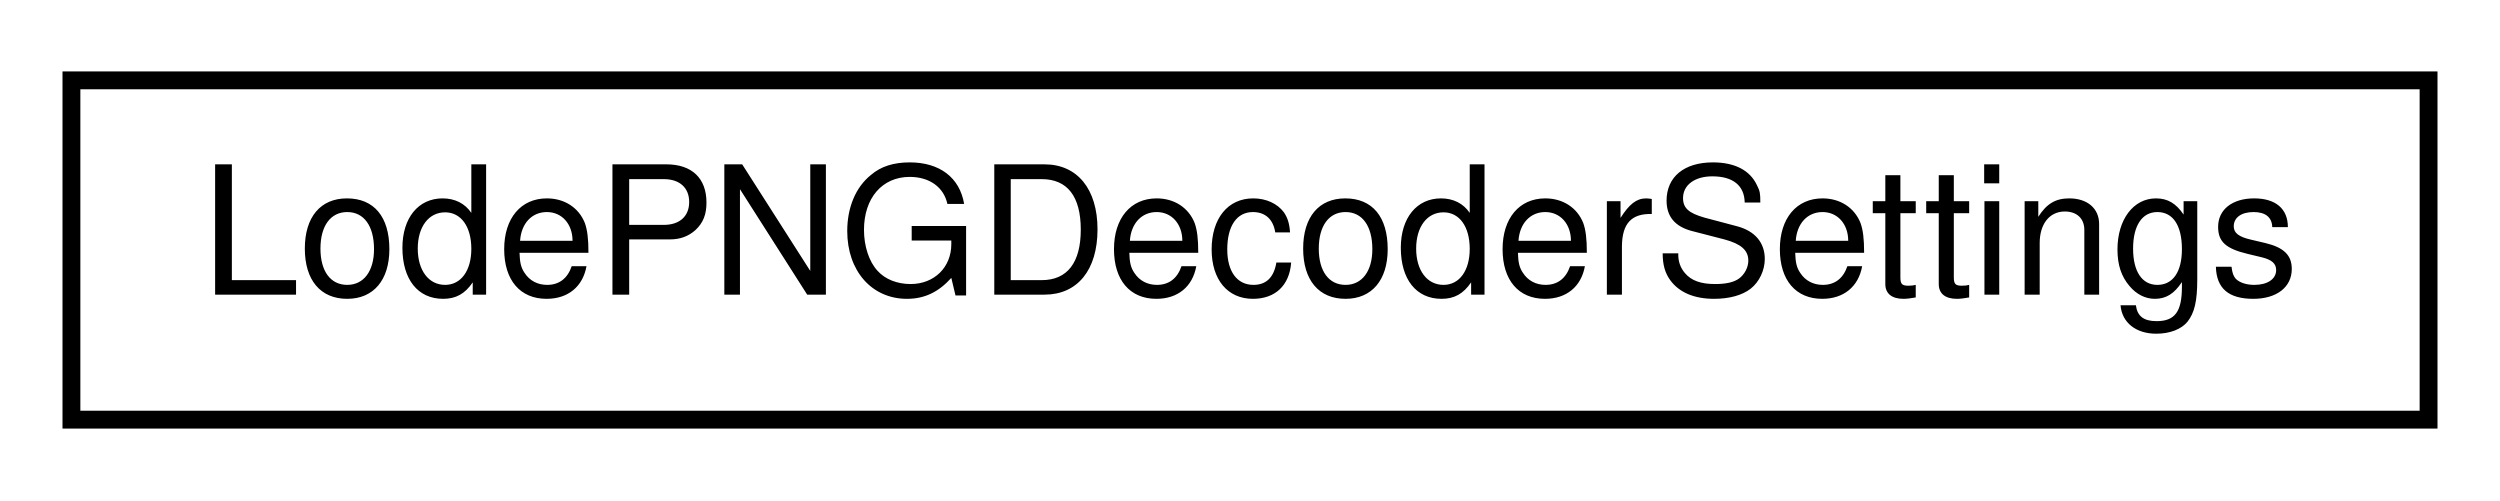
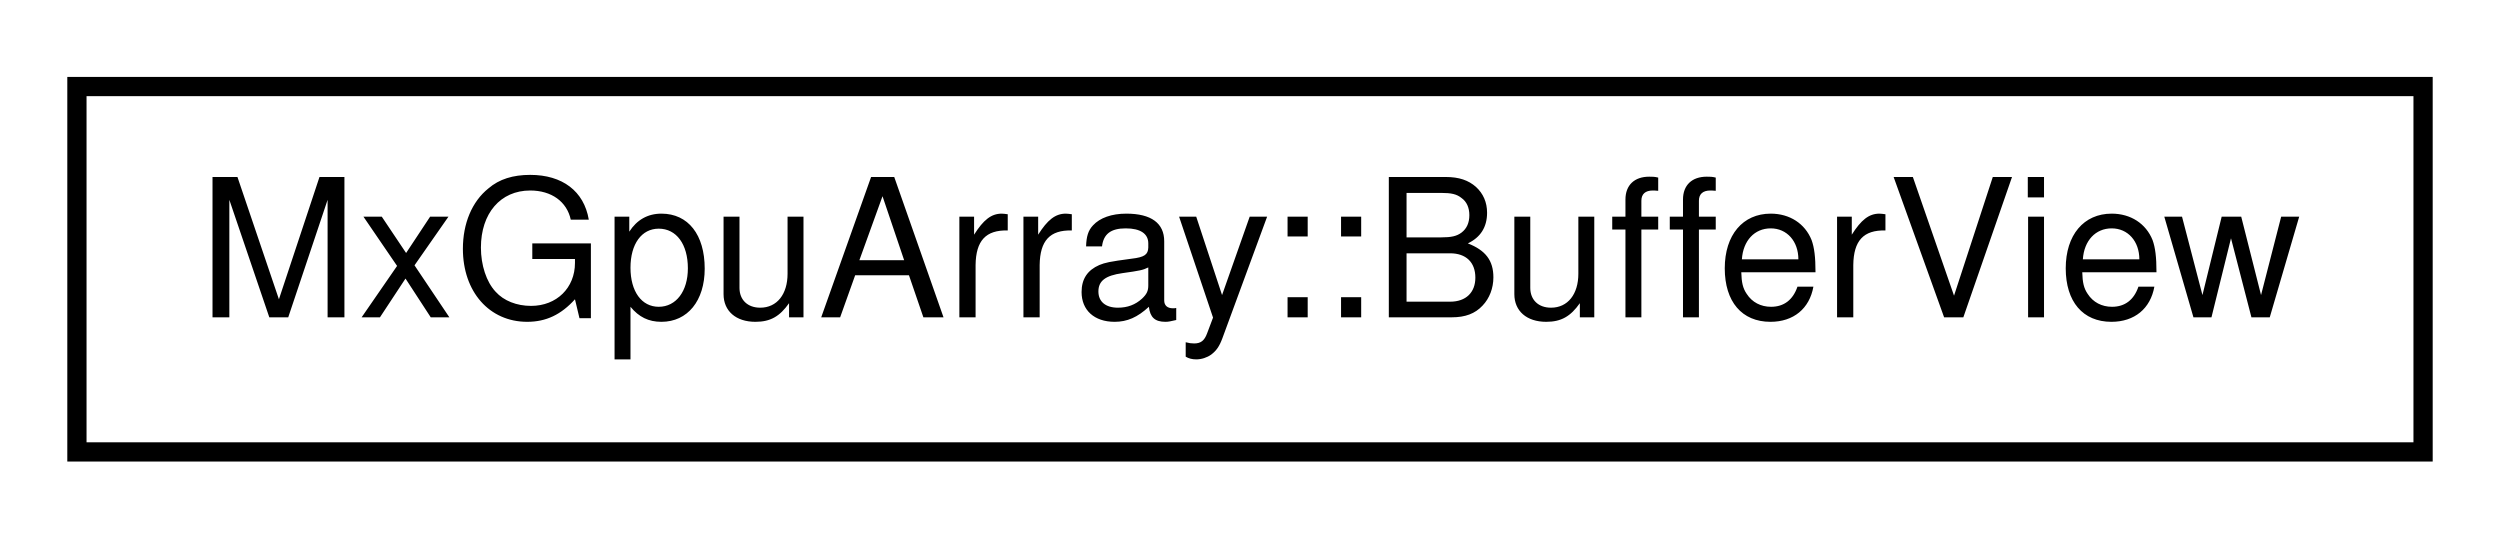
- <svg xmlns="http://www.w3.org/2000/svg" xmlns:xlink="http://www.w3.org/1999/xlink" width="140pt" height="28pt" viewBox="0.00 0.00 140.00 28.00">
+ <svg xmlns="http://www.w3.org/2000/svg" xmlns:xlink="http://www.w3.org/1999/xlink" width="130pt" height="28pt" viewBox="0.00 0.00 130.00 28.00">
  <g id="graph0" class="graph" transform="scale(1 1) rotate(0) translate(4 24)">
    <g id="node1" class="node">
      <g id="a_node1">
-         <a xlink:href="struct_lode_p_n_g_decoder_settings.html" target="_top" xlink:title=" ">
-           <polygon fill="none" stroke="black" points="0,-0.5 0,-19.5 132,-19.5 132,-0.5 0,-0.5" />
-           <text text-anchor="middle" x="66" y="-7.5" font-family="Helvetica,sans-Serif" font-size="10.00">LodePNGDecoderSettings</text>
+         <a xlink:href="union_mx_gpu_array_1_1_buffer_view.html" target="_top" xlink:title=" ">
+           <polygon fill="none" stroke="black" points="0,-0.5 0,-19.5 122,-19.5 122,-0.5 0,-0.5" />
+           <text text-anchor="middle" x="61" y="-7.5" font-family="Helvetica,sans-Serif" font-size="10.00">MxGpuArray::BufferView</text>
        </a>
      </g>
    </g>
  </g>
</svg>
